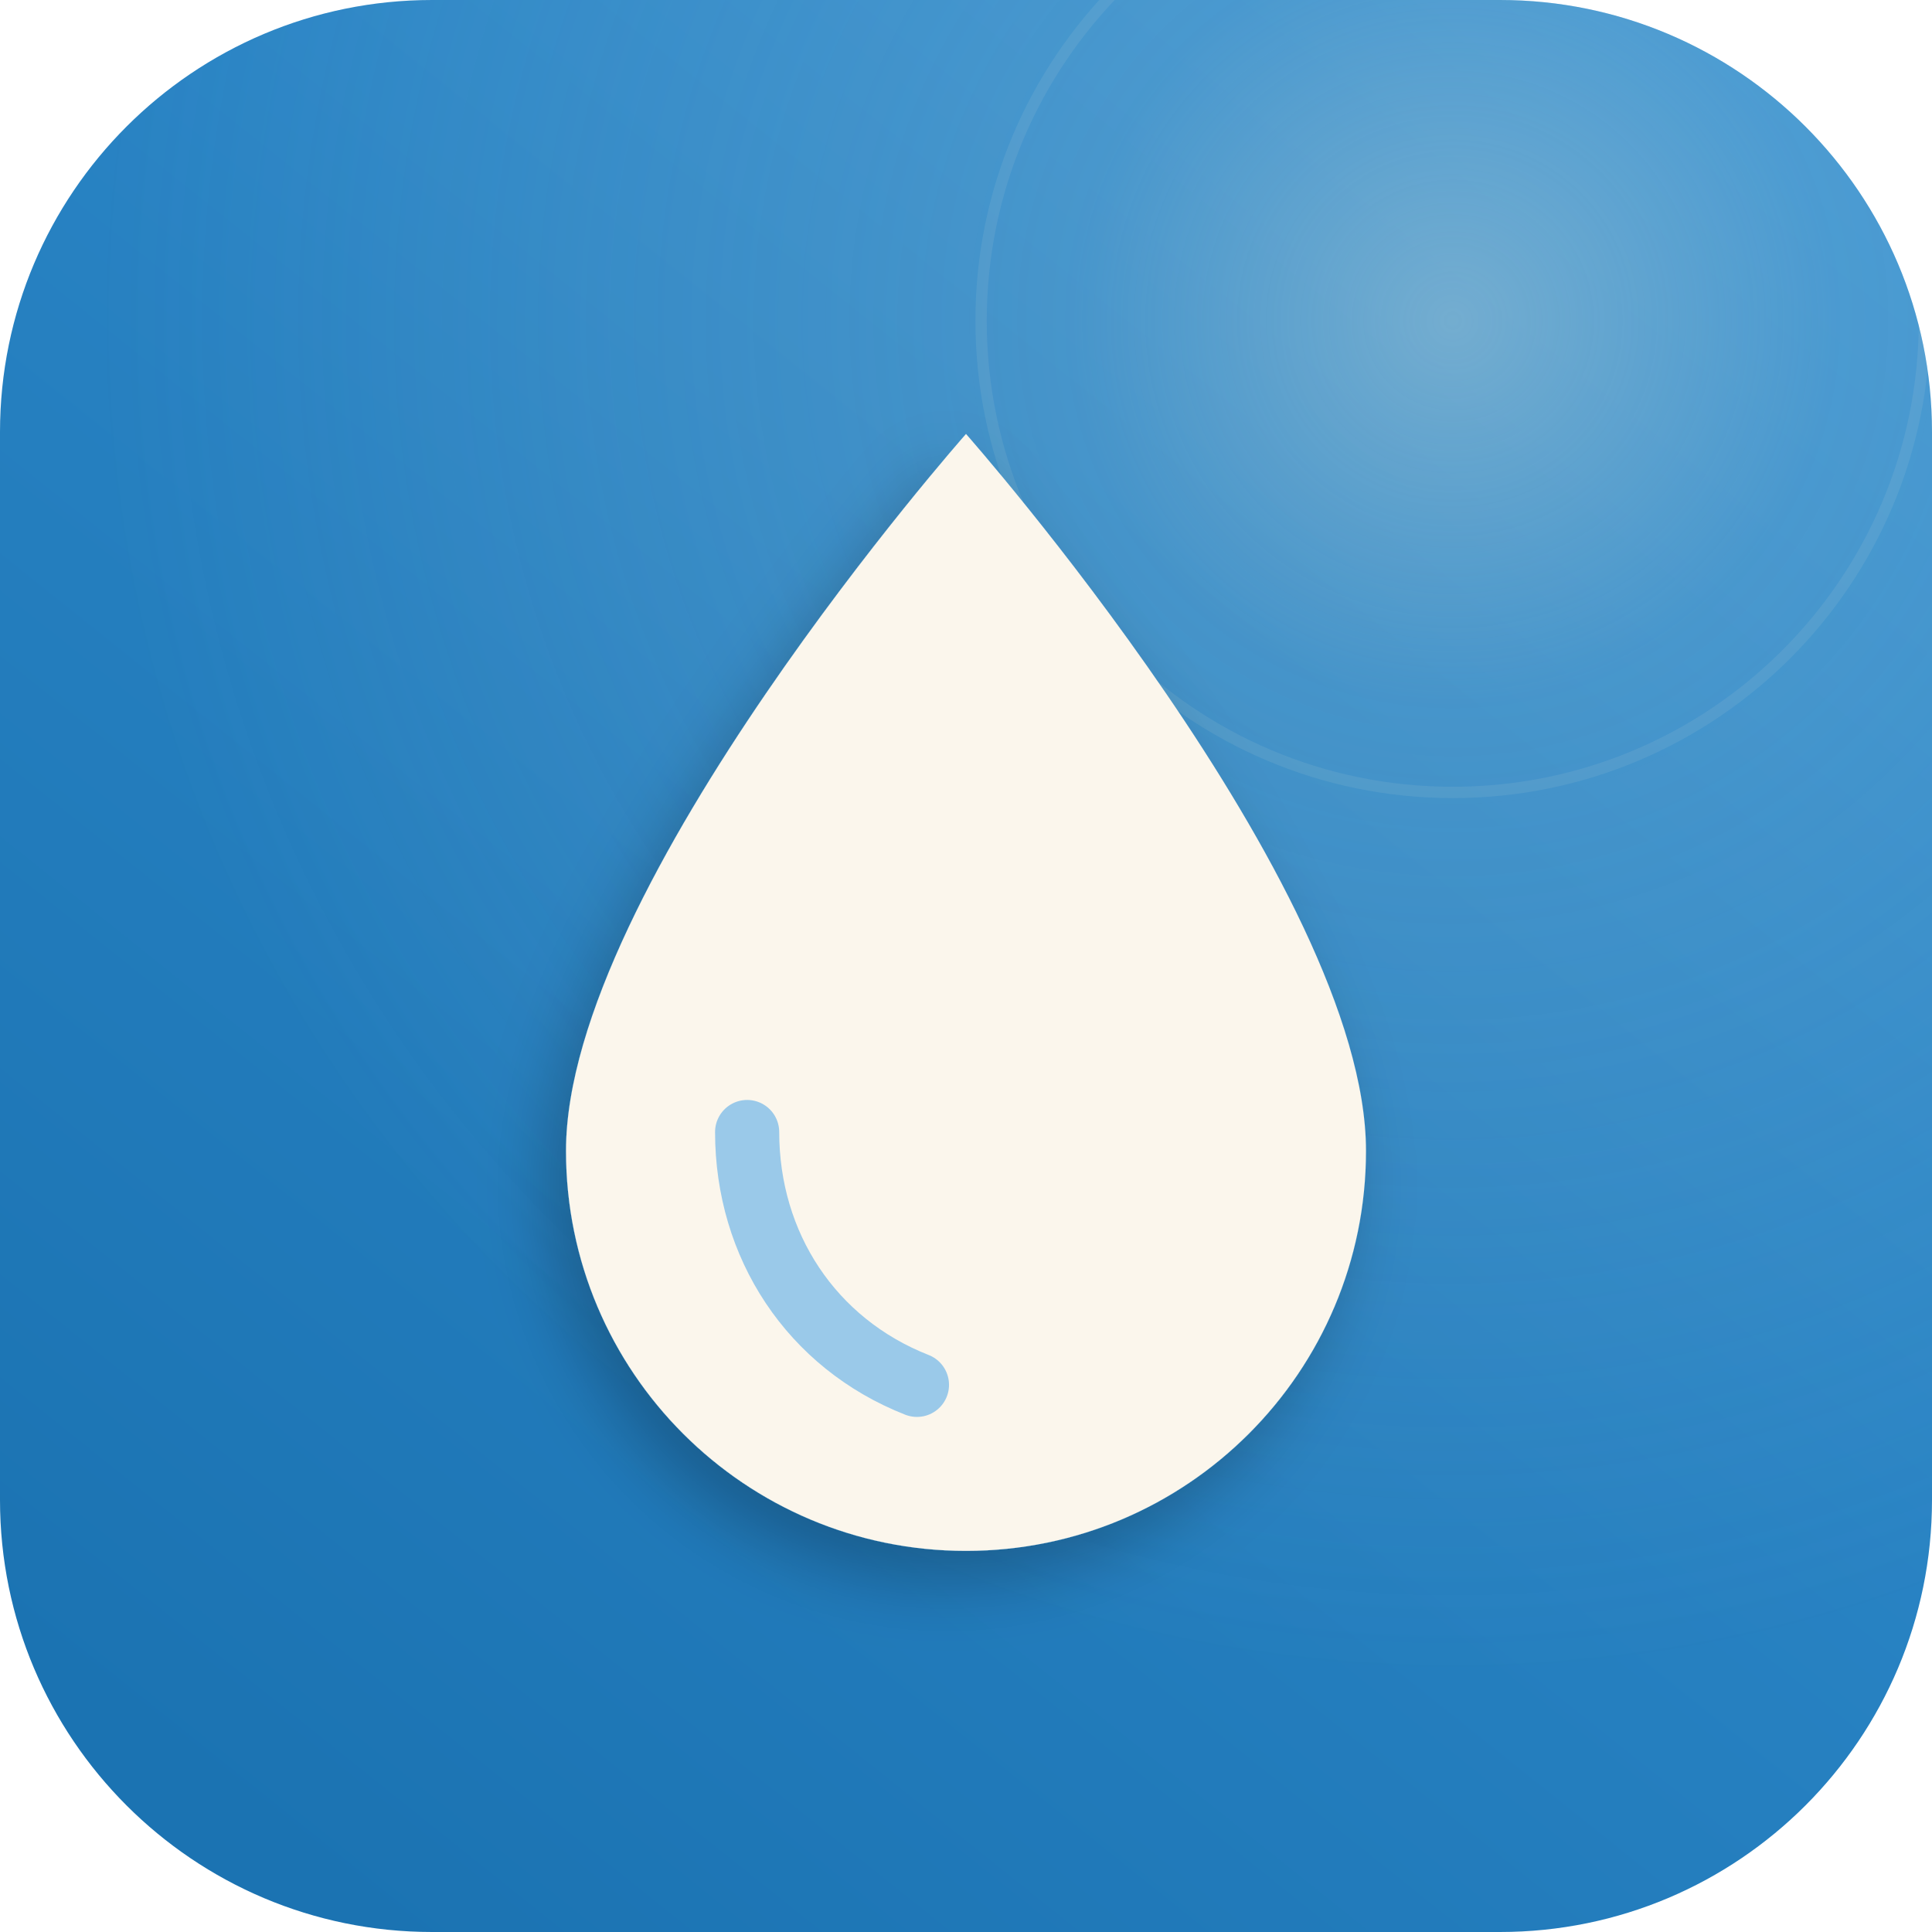
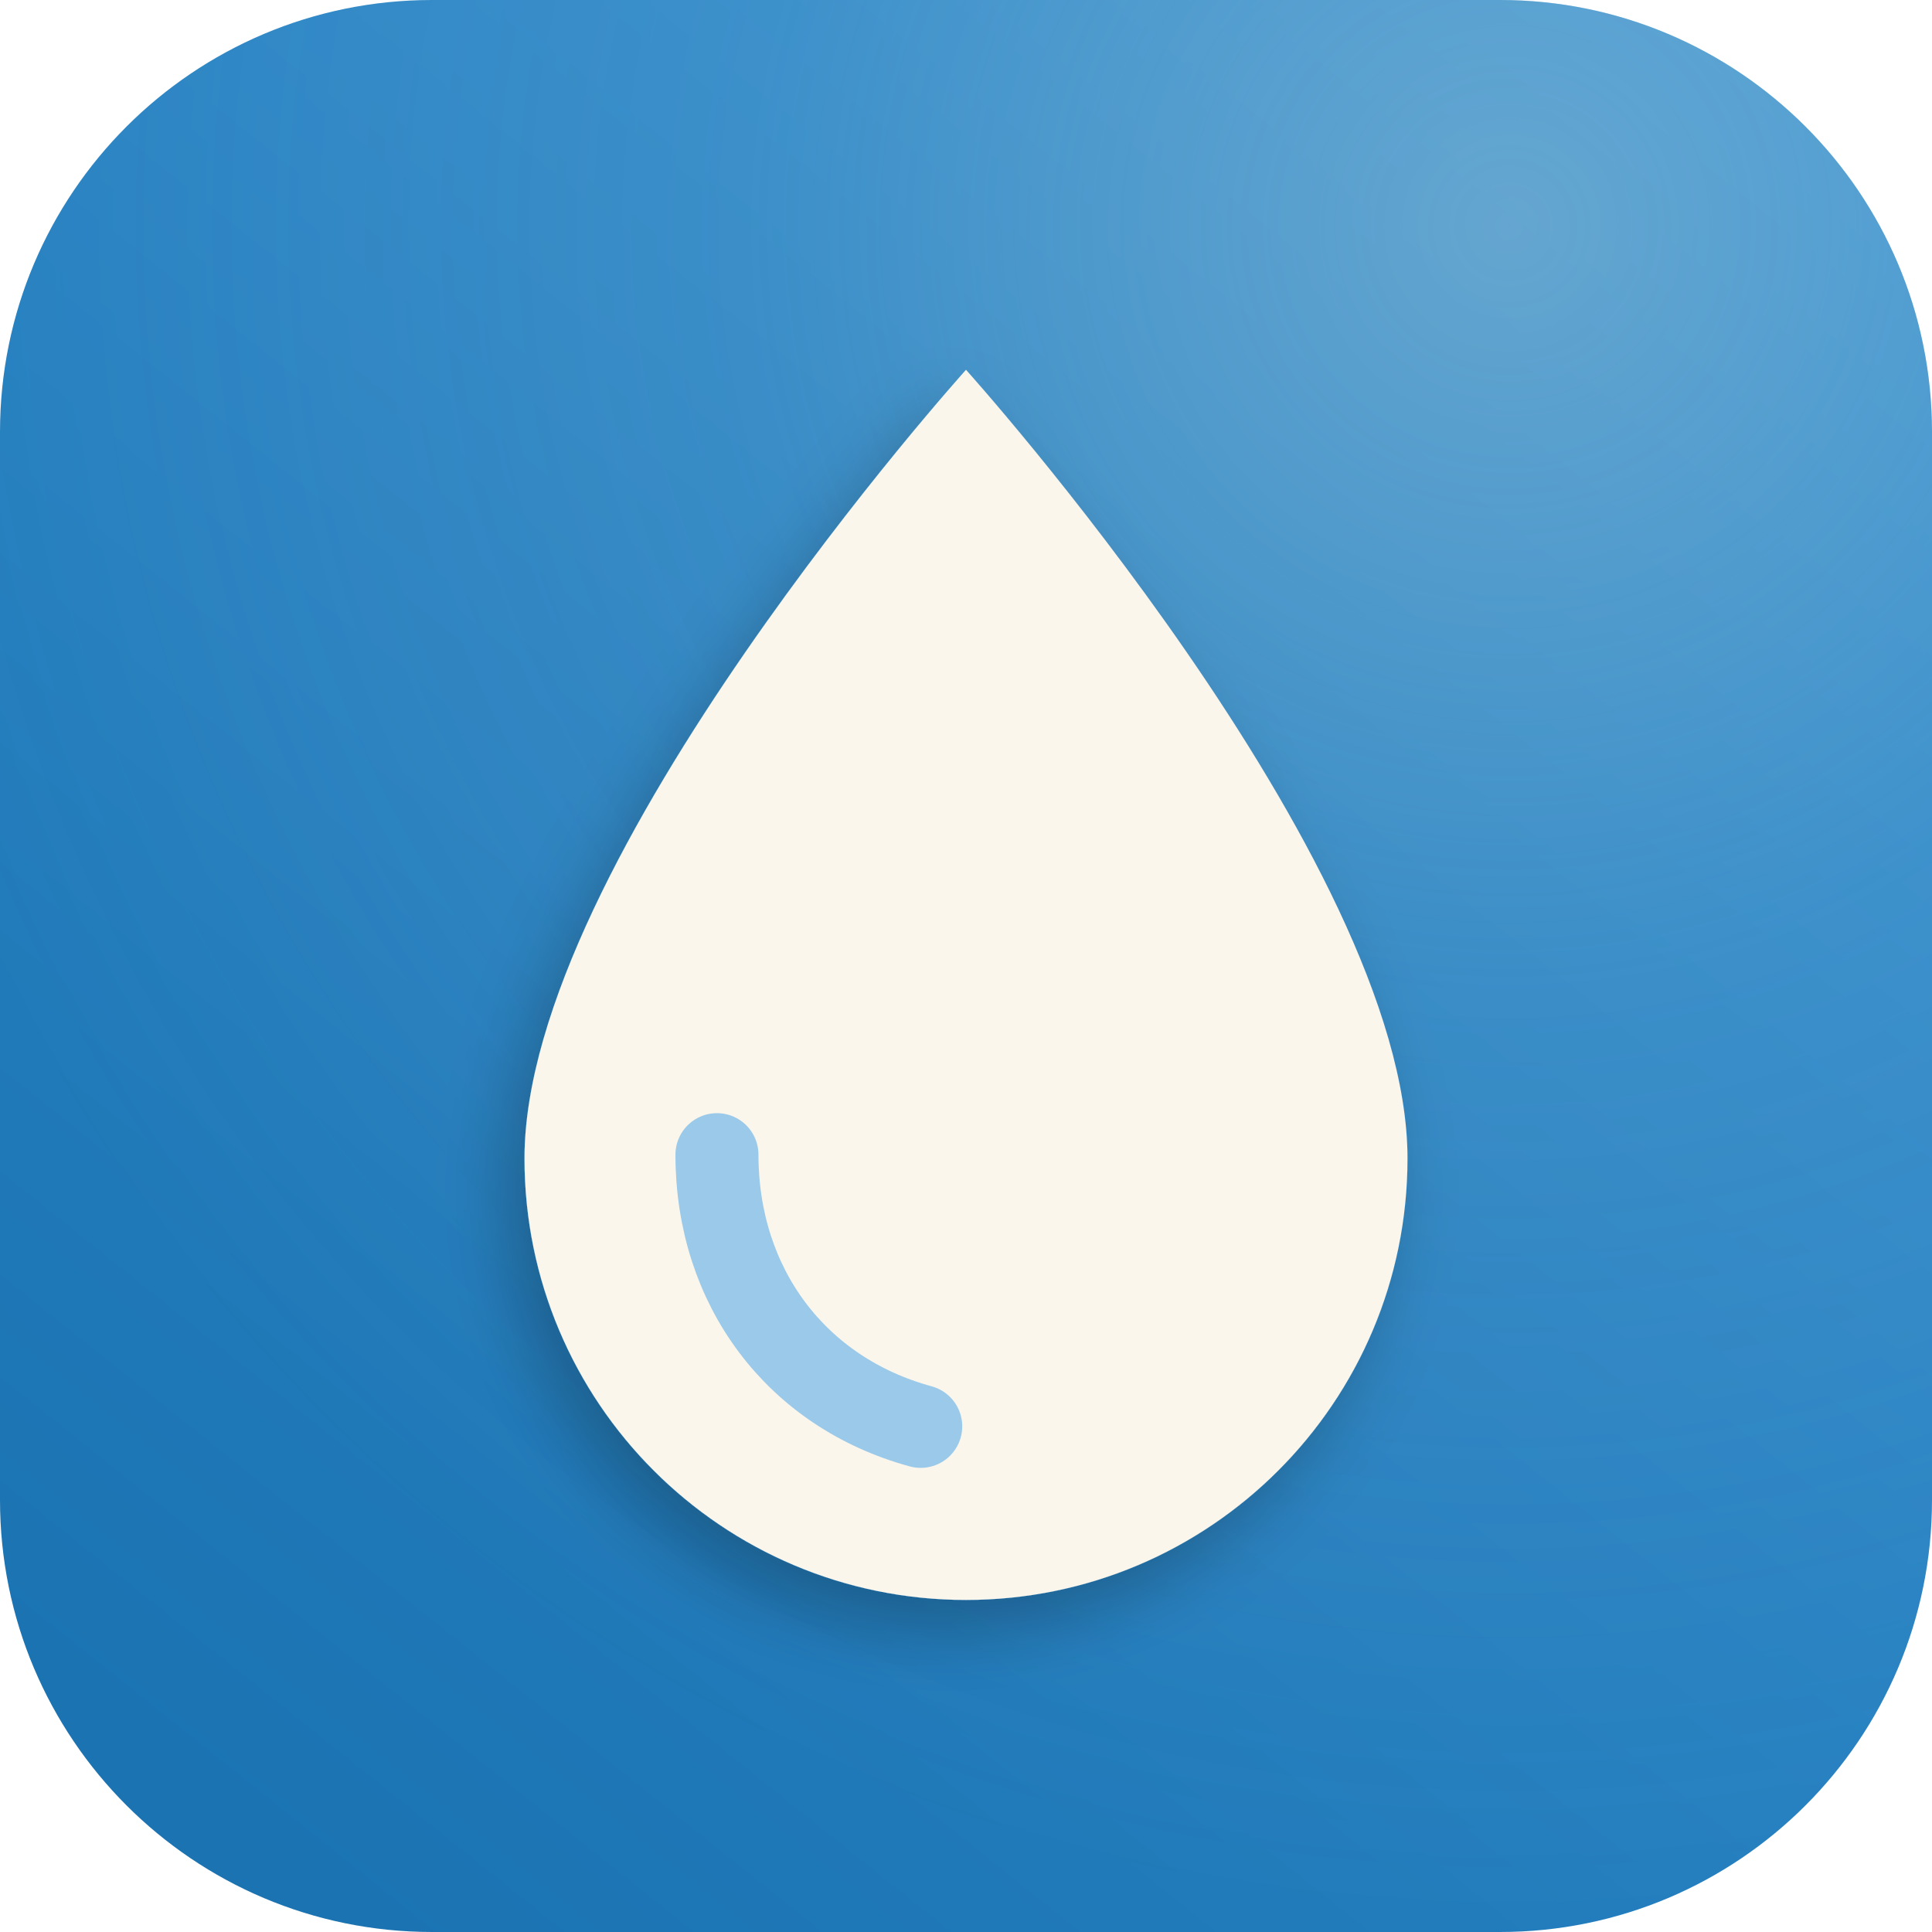
<svg xmlns="http://www.w3.org/2000/svg" viewBox="0 0 1024 1024">
  <defs>
    <linearGradient id="hydros-tile" x1="1" y1="0" x2="0.2" y2="1">
      <stop offset="0" stop-color="#3592d4" />
      <stop offset="1" stop-color="#1b73b2" />
    </linearGradient>
-     <radialGradient id="hydros-light" cx="770" cy="170" r="720" gradientUnits="userSpaceOnUse">
-       <stop offset="0" stop-color="#d2dcd5" stop-opacity="0.42" />
-       <stop offset=".28" stop-color="#d2dcd5" stop-opacity="0.16" />
+     <radialGradient id="hydros-light" cx="800" cy="120" r="900" gradientUnits="userSpaceOnUse">
+       <stop offset="0" stop-color="#d2dcd5" stop-opacity="0.32" />
+       <stop offset=".45" stop-color="#d2dcd5" stop-opacity="0.096" />
      <stop offset="1" stop-color="#d2dcd5" stop-opacity="0" />
    </radialGradient>
    <filter id="hydros-lift" x="-20%" y="-20%" width="140%" height="150%">
      <feDropShadow dx="-10" dy="16" stdDeviation="18" flood-color="#000000" flood-opacity="0.24" />
    </filter>
    <clipPath id="hydros-clip">
      <rect width="1024" height="1024" rx="229" />
    </clipPath>
  </defs>
  <rect width="1024" height="1024" rx="229" fill="url(#hydros-tile)" />
  <g clip-path="url(#hydros-clip)">
    <rect width="1024" height="1024" fill="url(#hydros-light)" />
-     <circle cx="770" cy="170" r="250" fill="none" stroke="#d2dcd5" stroke-opacity="0.1" stroke-width="6" />
  </g>
  <g filter="url(#hydros-lift)">
    <g transform="translate(512 512) scale(1) translate(-512 -512)">
-       <path d="M512 230 C512 230 300 470 300 610 A212 212 0 0 0 724 610 C724 470 512 230 512 230Z" fill="#fbf6ec" />
-       <path d="M396 600 C396 660 430 712 486 734" stroke="#9ac9e9" stroke-width="34" stroke-linecap="round" fill="none" />
+       <path d="M512 196 C512 196 278 456 278 614 A234 234 0 0 0 746 614 C746 456 512 196 512 196Z" fill="#fbf6ec" />
+       <path d="M380 612 C380 682 422 738 488 756" stroke="#9ac9e9" stroke-width="44" stroke-linecap="round" fill="none" />
    </g>
  </g>
</svg>
